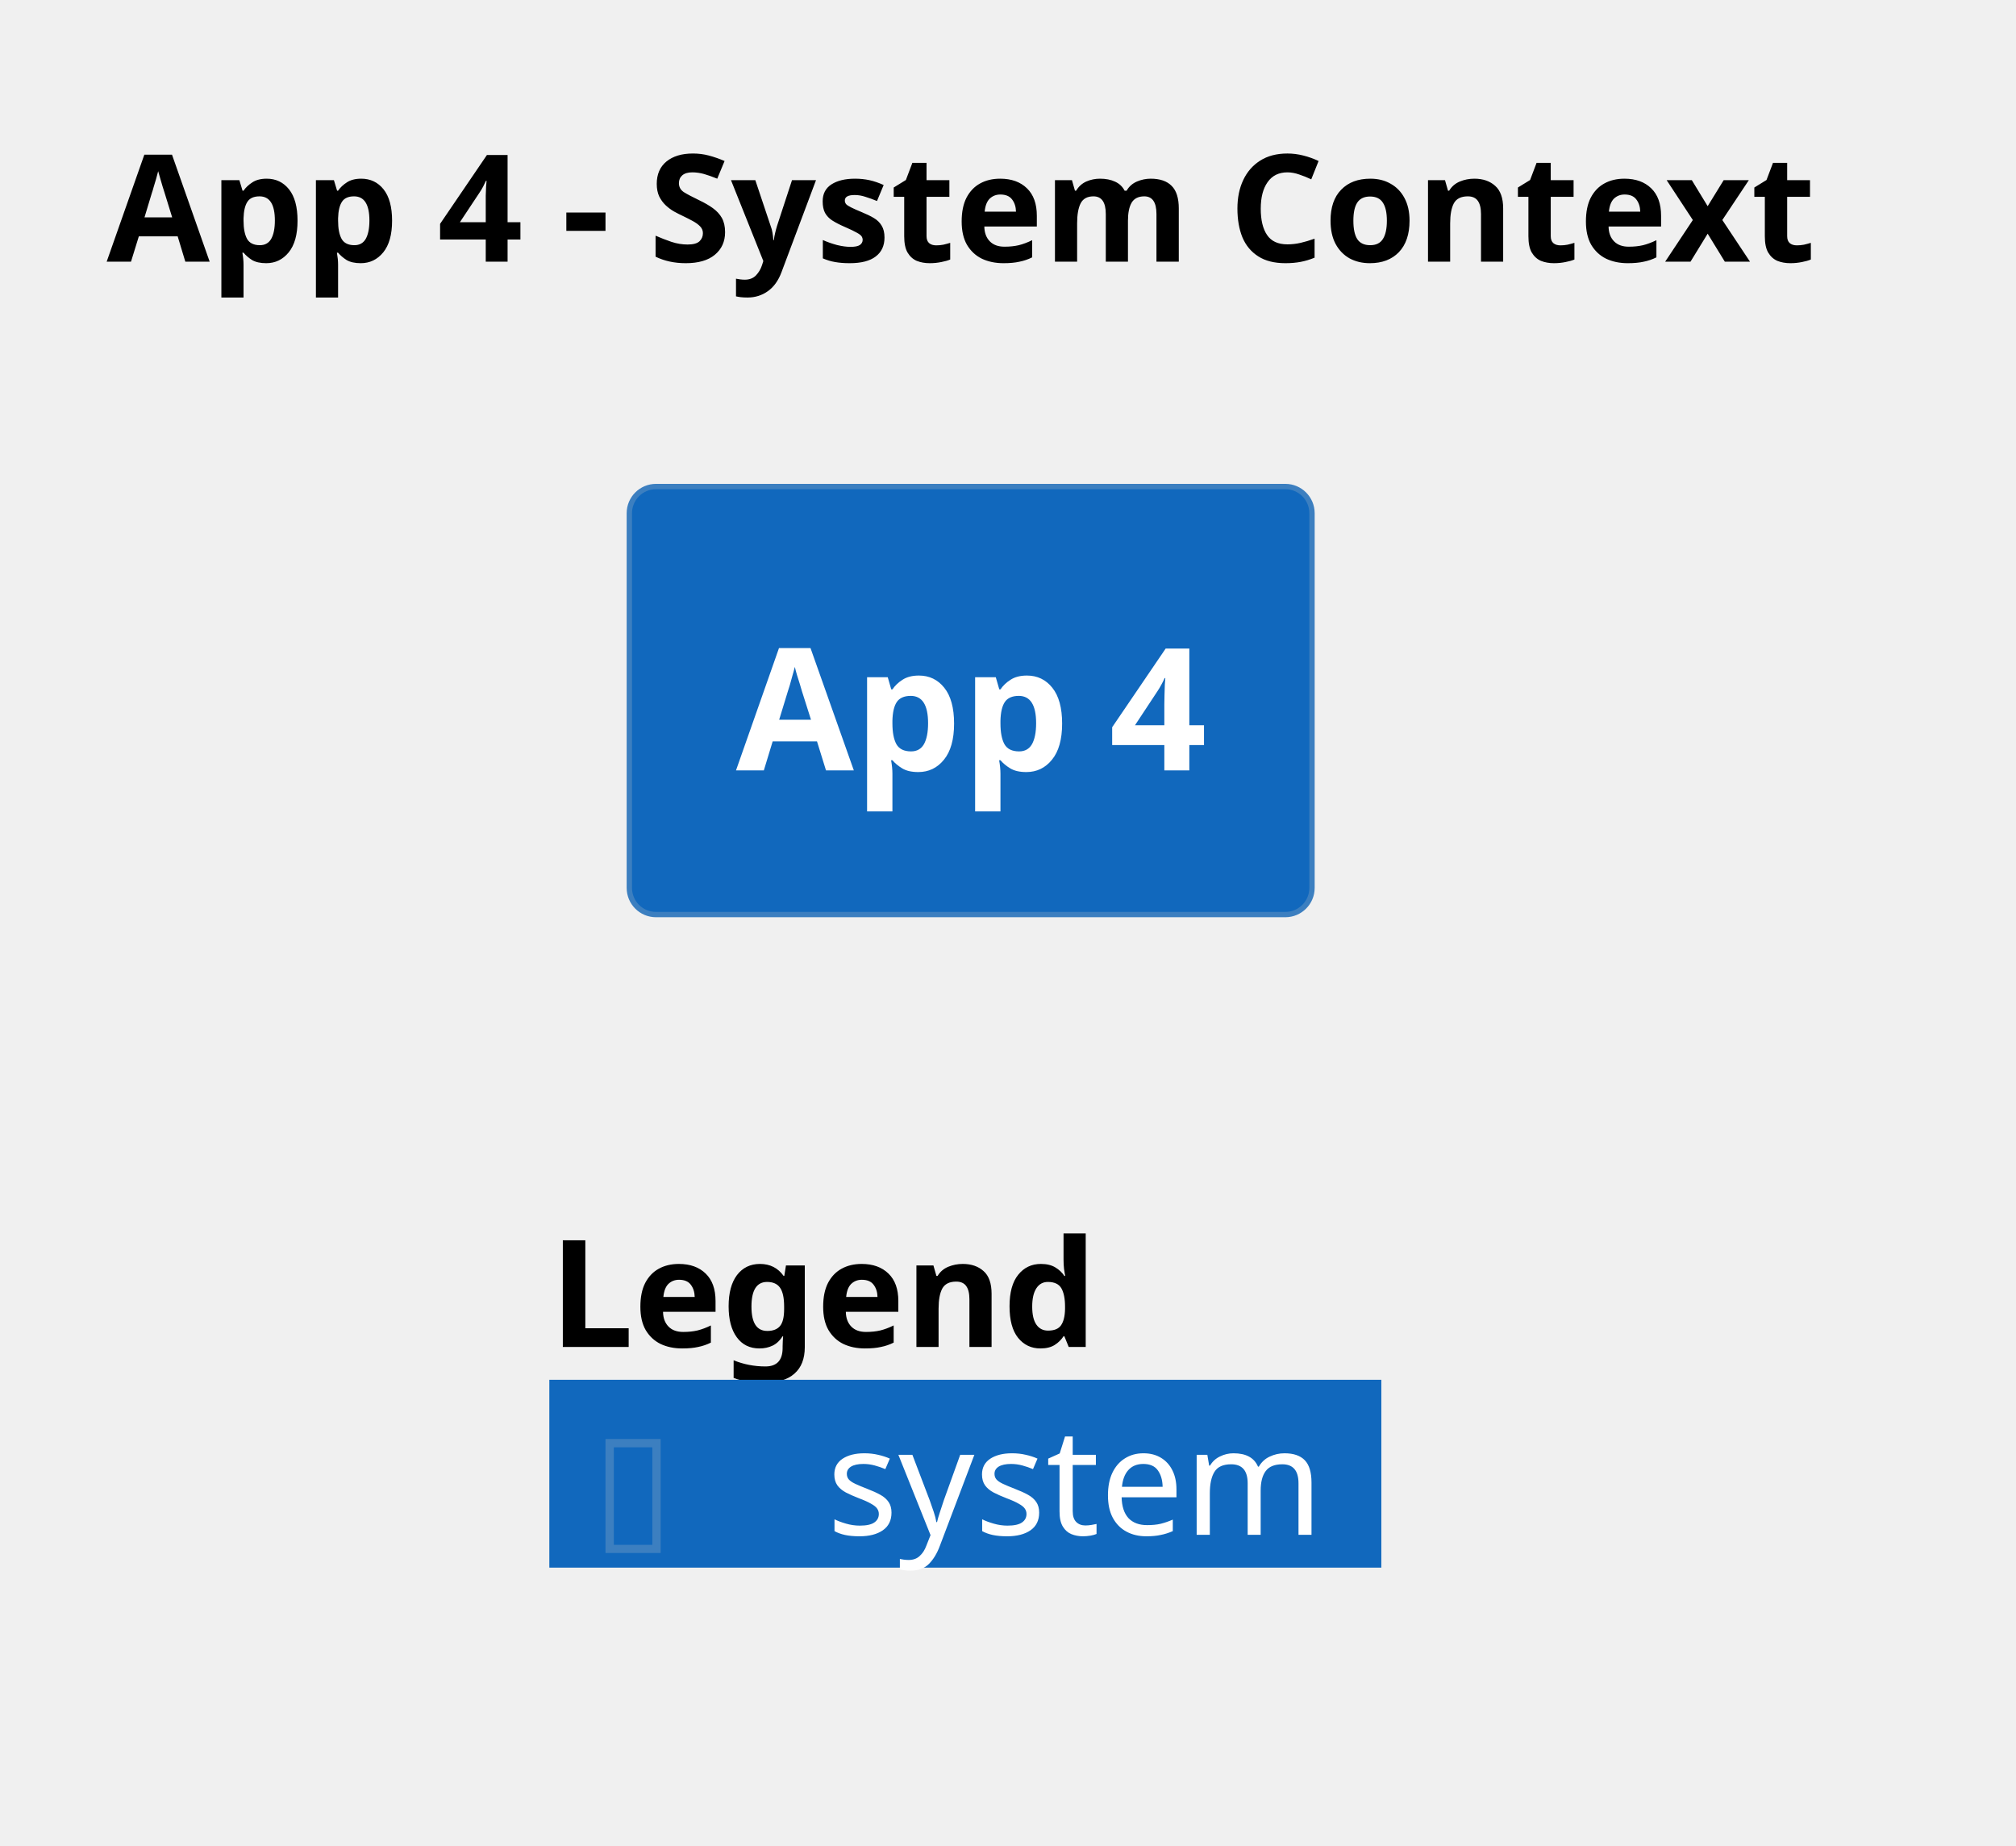
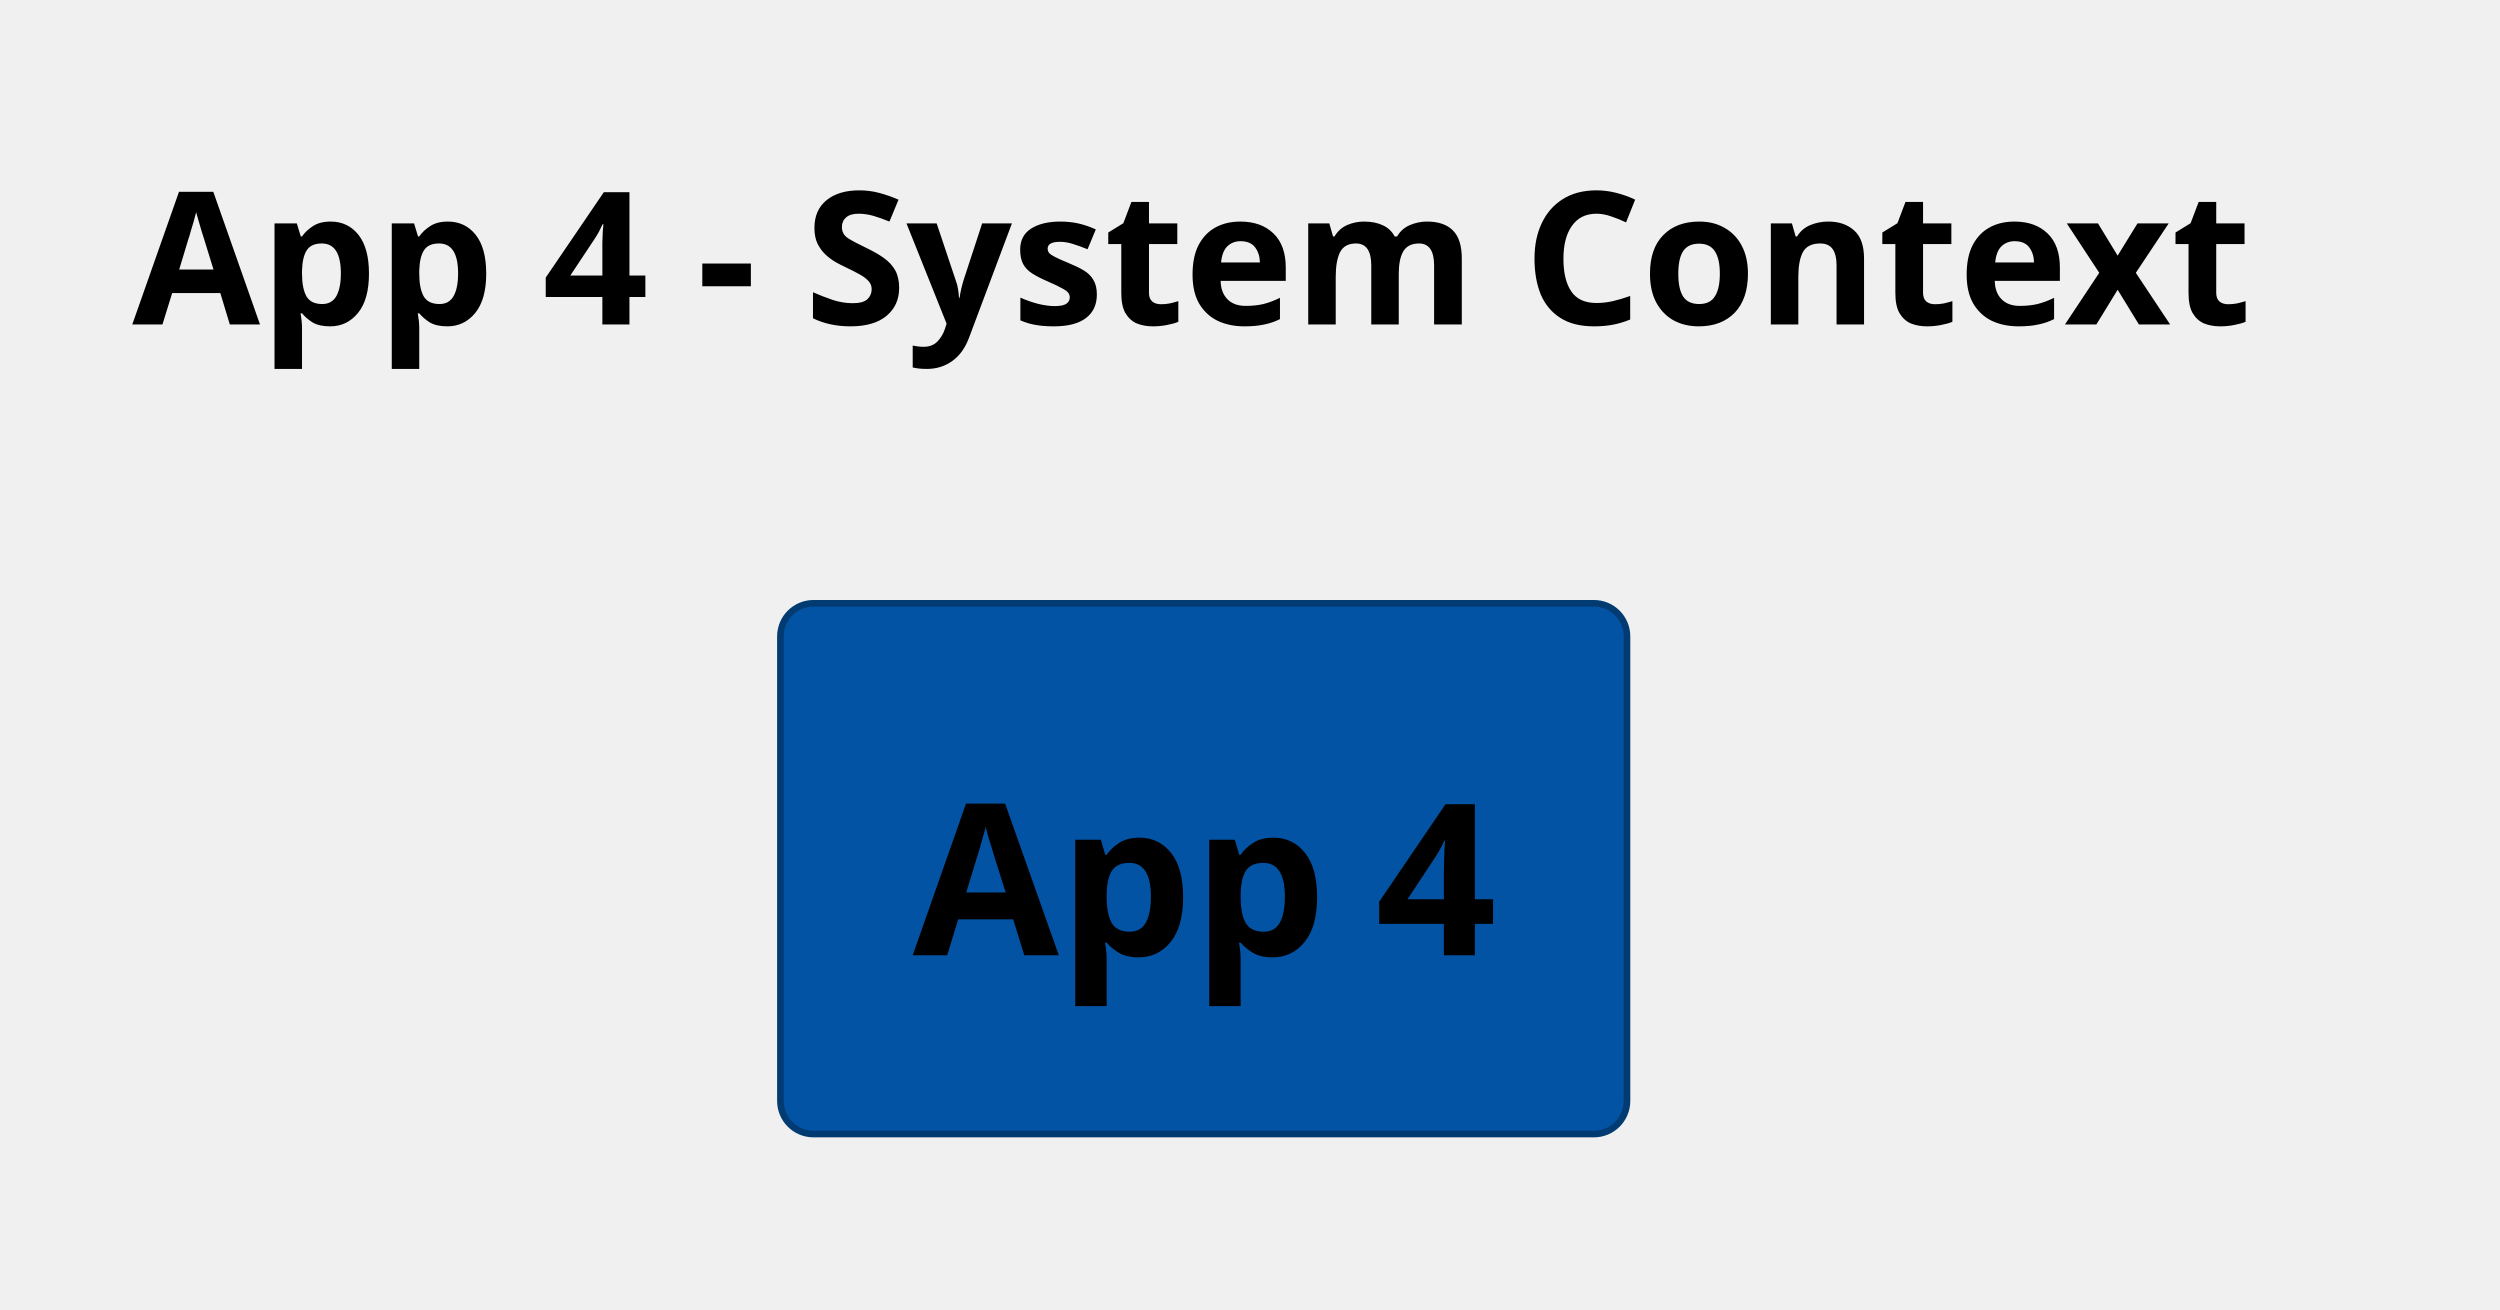
- <svg xmlns="http://www.w3.org/2000/svg" contentStyleType="text/css" height="173px" preserveAspectRatio="none" style="width:189px;height:173px;background:#FFFFFF;" version="1.1" viewBox="0 0 189 173" width="189px" zoomAndPan="magnify">
+ <svg xmlns="http://www.w3.org/2000/svg" contentStyleType="text/css" height="99px" preserveAspectRatio="none" style="width:189px;height:99px;background:#FFFFFF;" version="1.1" viewBox="0 0 189 99" width="189px" zoomAndPan="magnify">
  <defs />
  <g>
    <text fill="#000000" font-family="sans-serif" font-size="14" font-weight="bold" lengthAdjust="spacing" textLength="161" x="10" y="24.533">App 4 - System Context</text>
    <g id="elem_App4">
-       <rect fill="#1168BD" height="40.125" rx="2.5" ry="2.5" style="stroke:#3C7FC0;stroke-width:0.5;" width="64" x="59" y="45.609" />
-       <text fill="#FFFFFF" font-family="sans-serif" font-size="16" font-weight="bold" lengthAdjust="spacing" textLength="31" x="69" y="72.219">App</text>
-       <text fill="#FFFFFF" font-family="sans-serif" font-size="16" font-weight="bold" lengthAdjust="spacing" textLength="4" x="100" y="72.219"> </text>
-       <text fill="#FFFFFF" font-family="sans-serif" font-size="16" font-weight="bold" lengthAdjust="spacing" textLength="9" x="104" y="72.219">4</text>
+       <rect fill="#0353A4" height="40.125" rx="2.5" ry="2.5" style="stroke:#023A72;stroke-width:0.5;" width="64" x="59" y="45.609" />
+       <text fill="#000000" font-family="sans-serif" font-size="16" font-weight="bold" lengthAdjust="spacing" textLength="31" x="69" y="72.219">App</text>
+       <text fill="#000000" font-family="sans-serif" font-size="16" font-weight="bold" lengthAdjust="spacing" textLength="4" x="100" y="72.219"> </text>
+       <text fill="#000000" font-family="sans-serif" font-size="16" font-weight="bold" lengthAdjust="spacing" textLength="9" x="104" y="72.219">4</text>
    </g>
-     <rect fill="none" height="17.609" style="stroke:none;stroke-width:1.0;" width="78" x="51.5" y="111.734" />
-     <text fill="#000000" font-family="sans-serif" font-size="14" font-weight="bold" lengthAdjust="spacing" textLength="53" x="51.5" y="126.268">Legend</text>
-     <text fill="#FFFFFF" font-family="sans-serif" font-size="14" lengthAdjust="spacing" textLength="4" x="104.5" y="126.268"> </text>
-     <rect fill="#1168BD" height="17.609" style="stroke:none;stroke-width:1.0;" width="78" x="51.5" y="129.344" />
-     <text fill="#3C7FC0" font-family="sans-serif" font-size="14" lengthAdjust="spacing" textLength="14" x="55.5" y="143.877">▯</text>
-     <text fill="#FFFFFF" font-family="sans-serif" font-size="14" lengthAdjust="spacing" textLength="4" x="69.5" y="143.877"> </text>
-     <text fill="#FFFFFF" font-family="sans-serif" font-size="14" lengthAdjust="spacing" textLength="44" x="77.5" y="143.877">system</text>
-     <text fill="#FFFFFF" font-family="sans-serif" font-size="14" lengthAdjust="spacing" textLength="4" x="125.5" y="143.877"> </text>
-     <line style="stroke:none;stroke-width:1.0;" x1="51.5" x2="129.5" y1="111.734" y2="111.734" />
-     <line style="stroke:none;stroke-width:1.0;" x1="51.5" x2="129.5" y1="129.344" y2="129.344" />
-     <line style="stroke:none;stroke-width:1.0;" x1="51.5" x2="129.5" y1="146.953" y2="146.953" />
-     <line style="stroke:none;stroke-width:1.0;" x1="51.5" x2="51.5" y1="111.734" y2="146.953" />
-     <line style="stroke:none;stroke-width:1.0;" x1="129.5" x2="129.5" y1="111.734" y2="146.953" />
  </g>
</svg>
